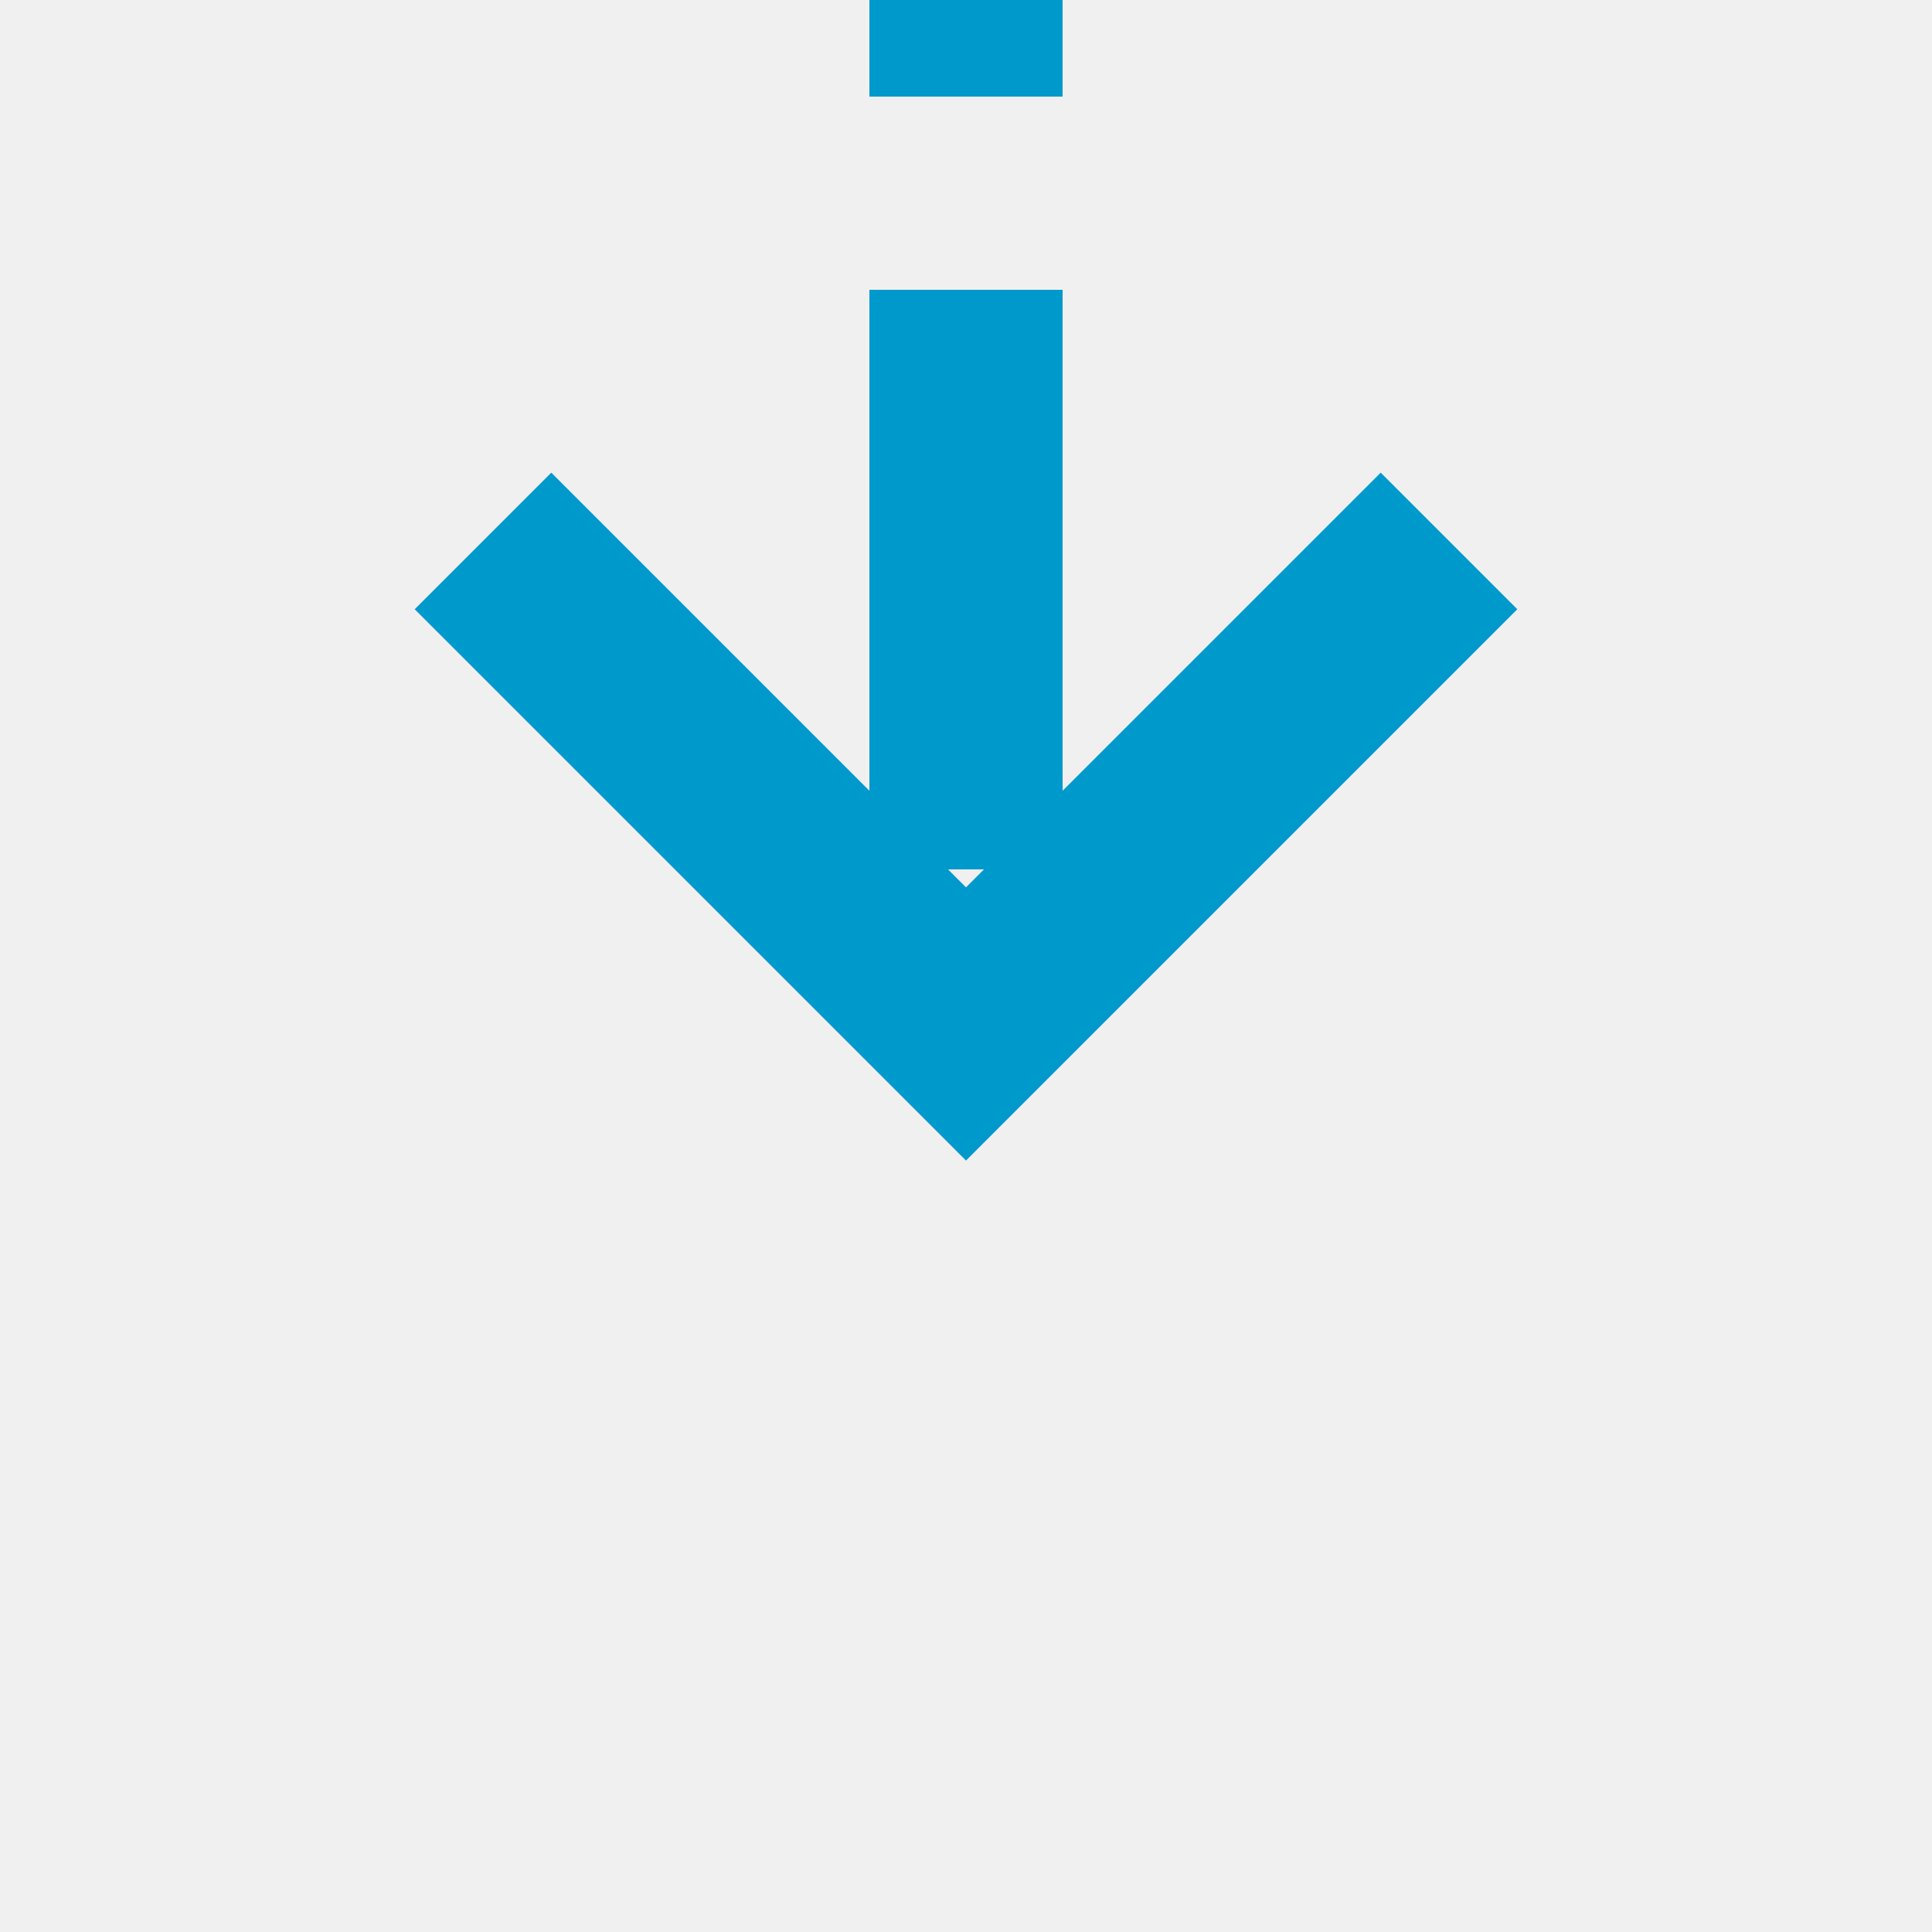
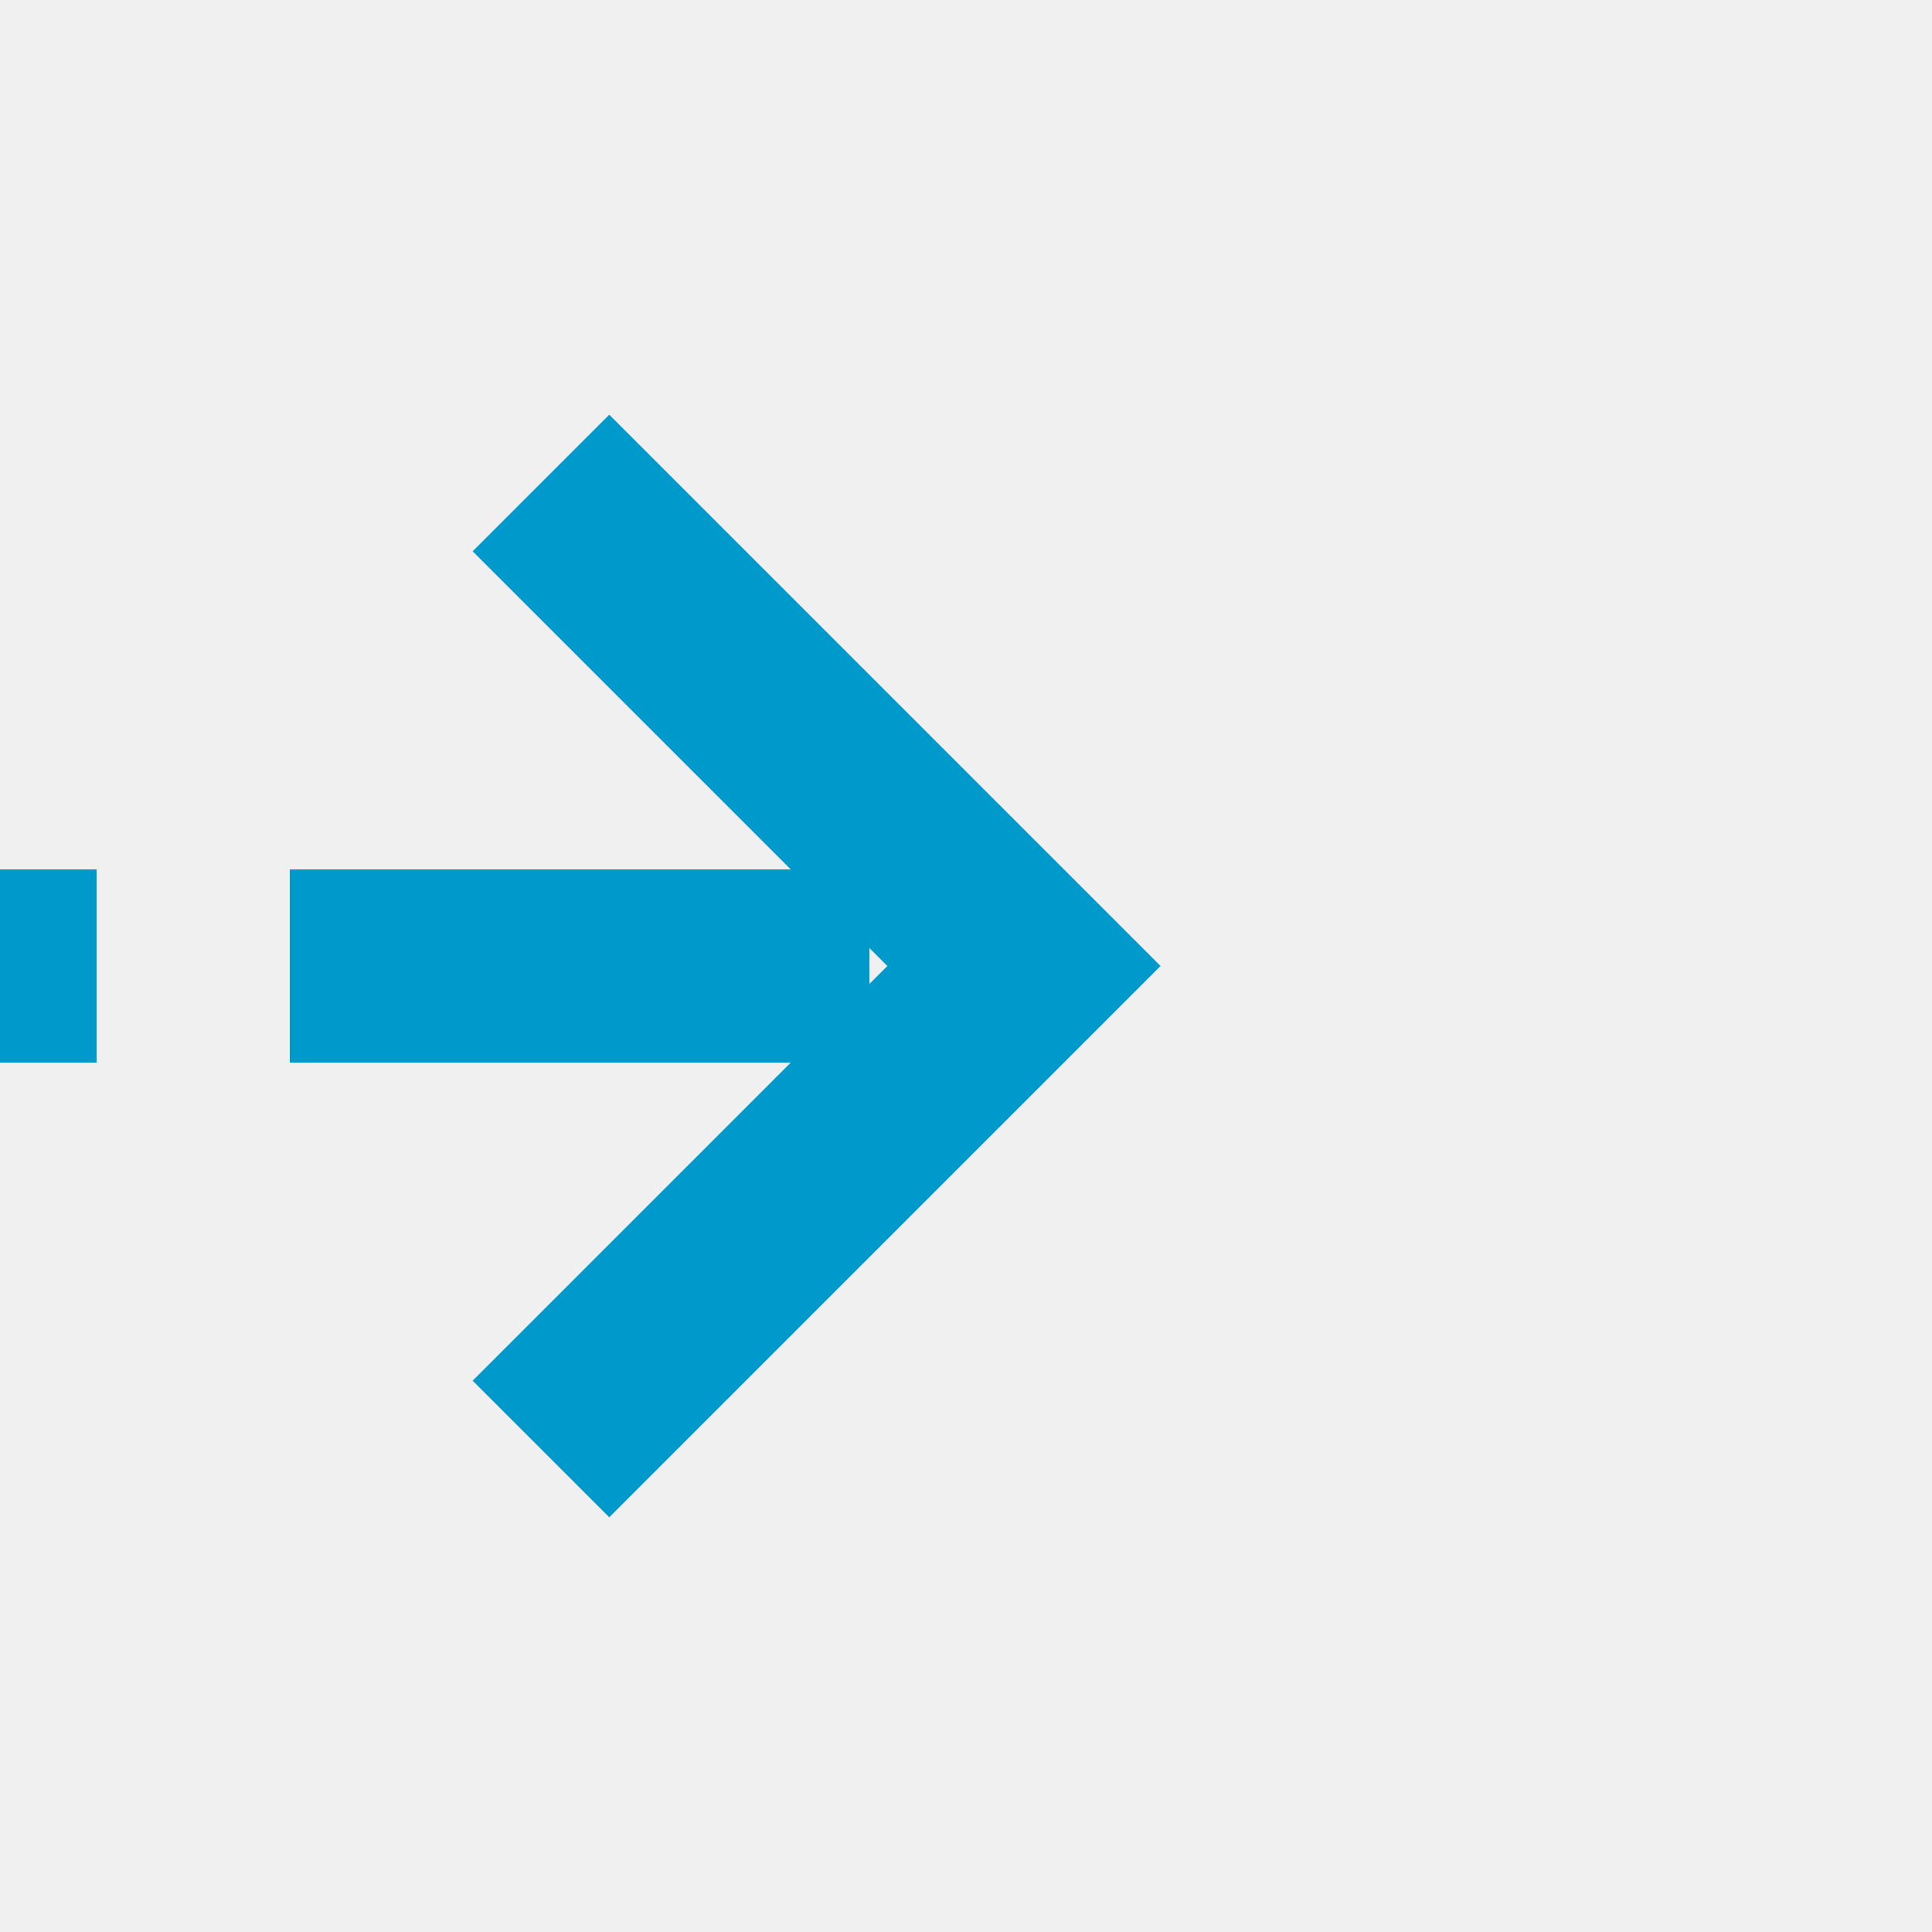
- <svg xmlns="http://www.w3.org/2000/svg" version="1.1" width="20px" height="20px" preserveAspectRatio="xMinYMid meet" viewBox="1930 1510  20 18">
-   <path d="M 1940 1472  L 1940 1519  " stroke-width="2" stroke-dasharray="6,2" stroke="#0099cc" fill="none" />
-   <path d="M 1944.293 1513.893  L 1940 1518.186  L 1935.707 1513.893  L 1934.293 1515.307  L 1939.293 1520.307  L 1940 1521.014  L 1940.707 1520.307  L 1945.707 1515.307  L 1944.293 1513.893  Z " fill-rule="nonzero" fill="#0099cc" stroke="none" />
+ <svg xmlns="http://www.w3.org/2000/svg" version="1.1" width="20px" height="20px" preserveAspectRatio="xMinYMid meet" viewBox="2043 678  20 18">
+   <defs>
+     <mask fill="white" id="clip20">
+       <path d="M 2006 673  L 2038 673  L 2038 701  L 2006 701  Z M 1990 673  L 2065 673  L 2065 701  L 1990 701  Z " fill-rule="evenodd" />
+     </mask>
+   </defs>
+   <path d="M 2006 687  L 1990 687  M 2038 687  L 2053 687  " stroke-width="2" stroke-dasharray="6,2" stroke="#0099cc" fill="none" />
+   <path d="M 2047.893 682.707  L 2052.186 687  L 2047.893 691.293  L 2049.307 692.707  L 2054.307 687.707  L 2055.014 687  L 2054.307 686.293  L 2049.307 681.293  L 2047.893 682.707  Z " fill-rule="nonzero" fill="#0099cc" stroke="none" mask="url(#clip20)" />
</svg>
